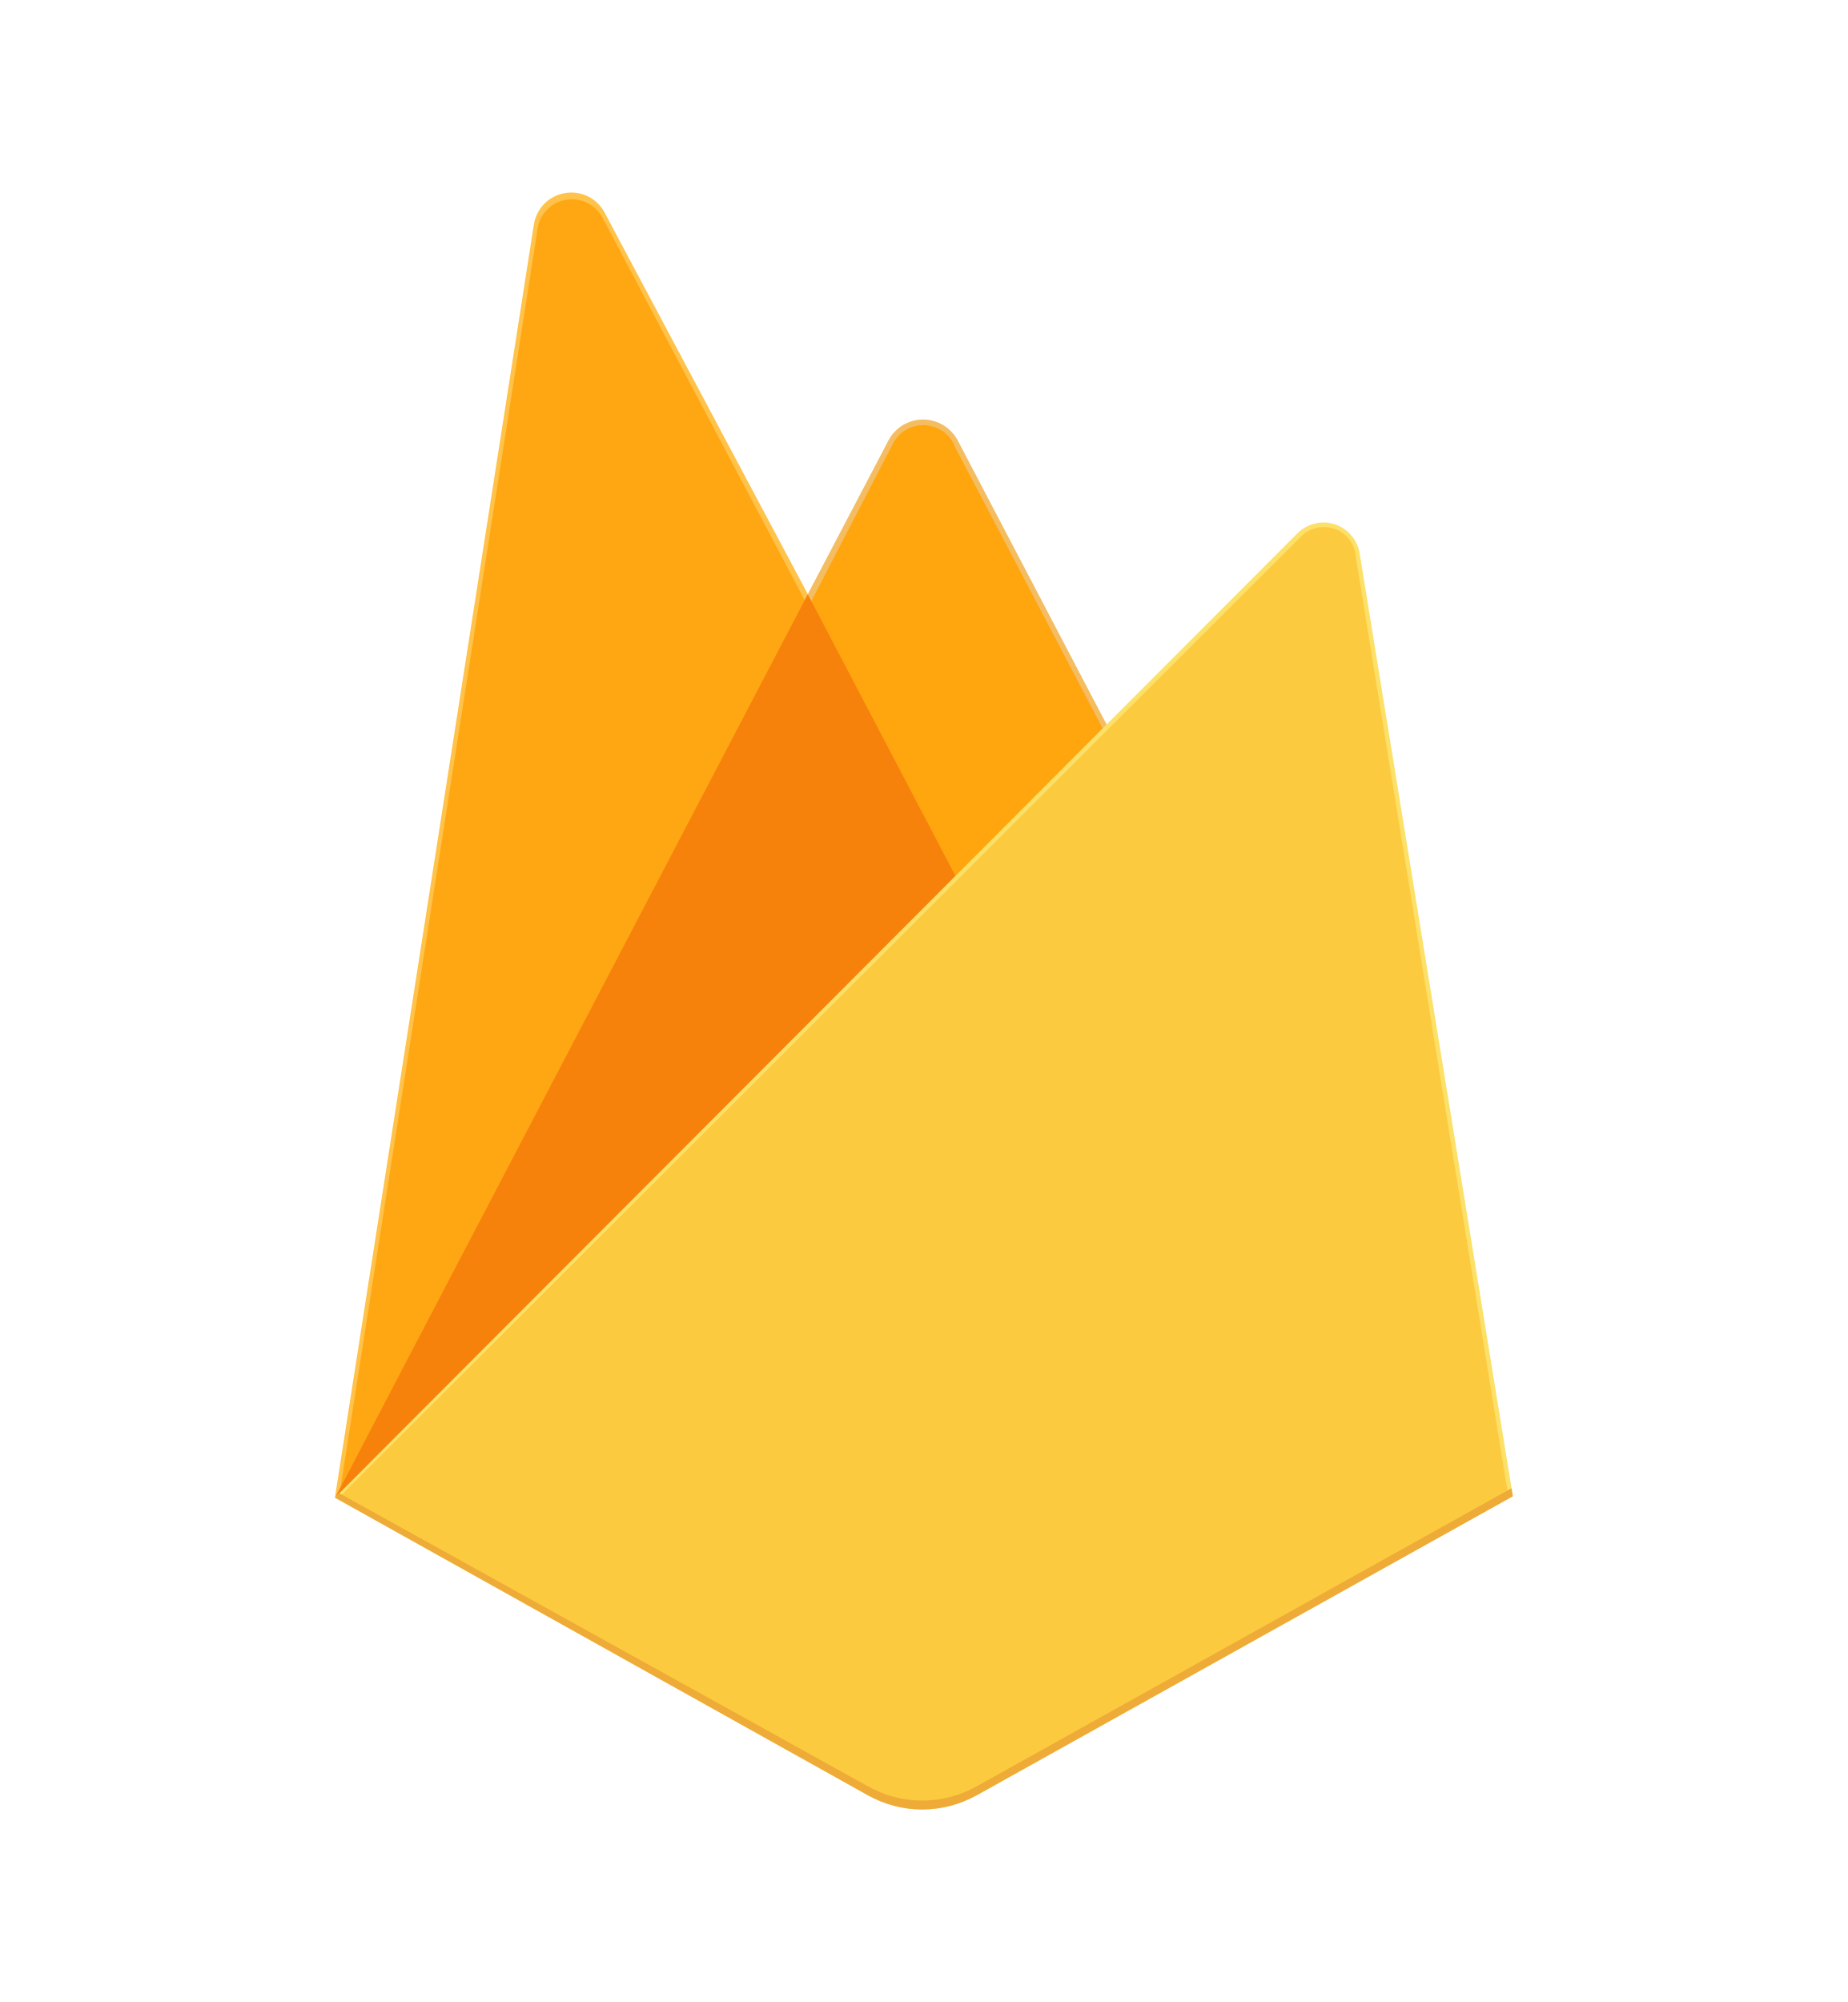
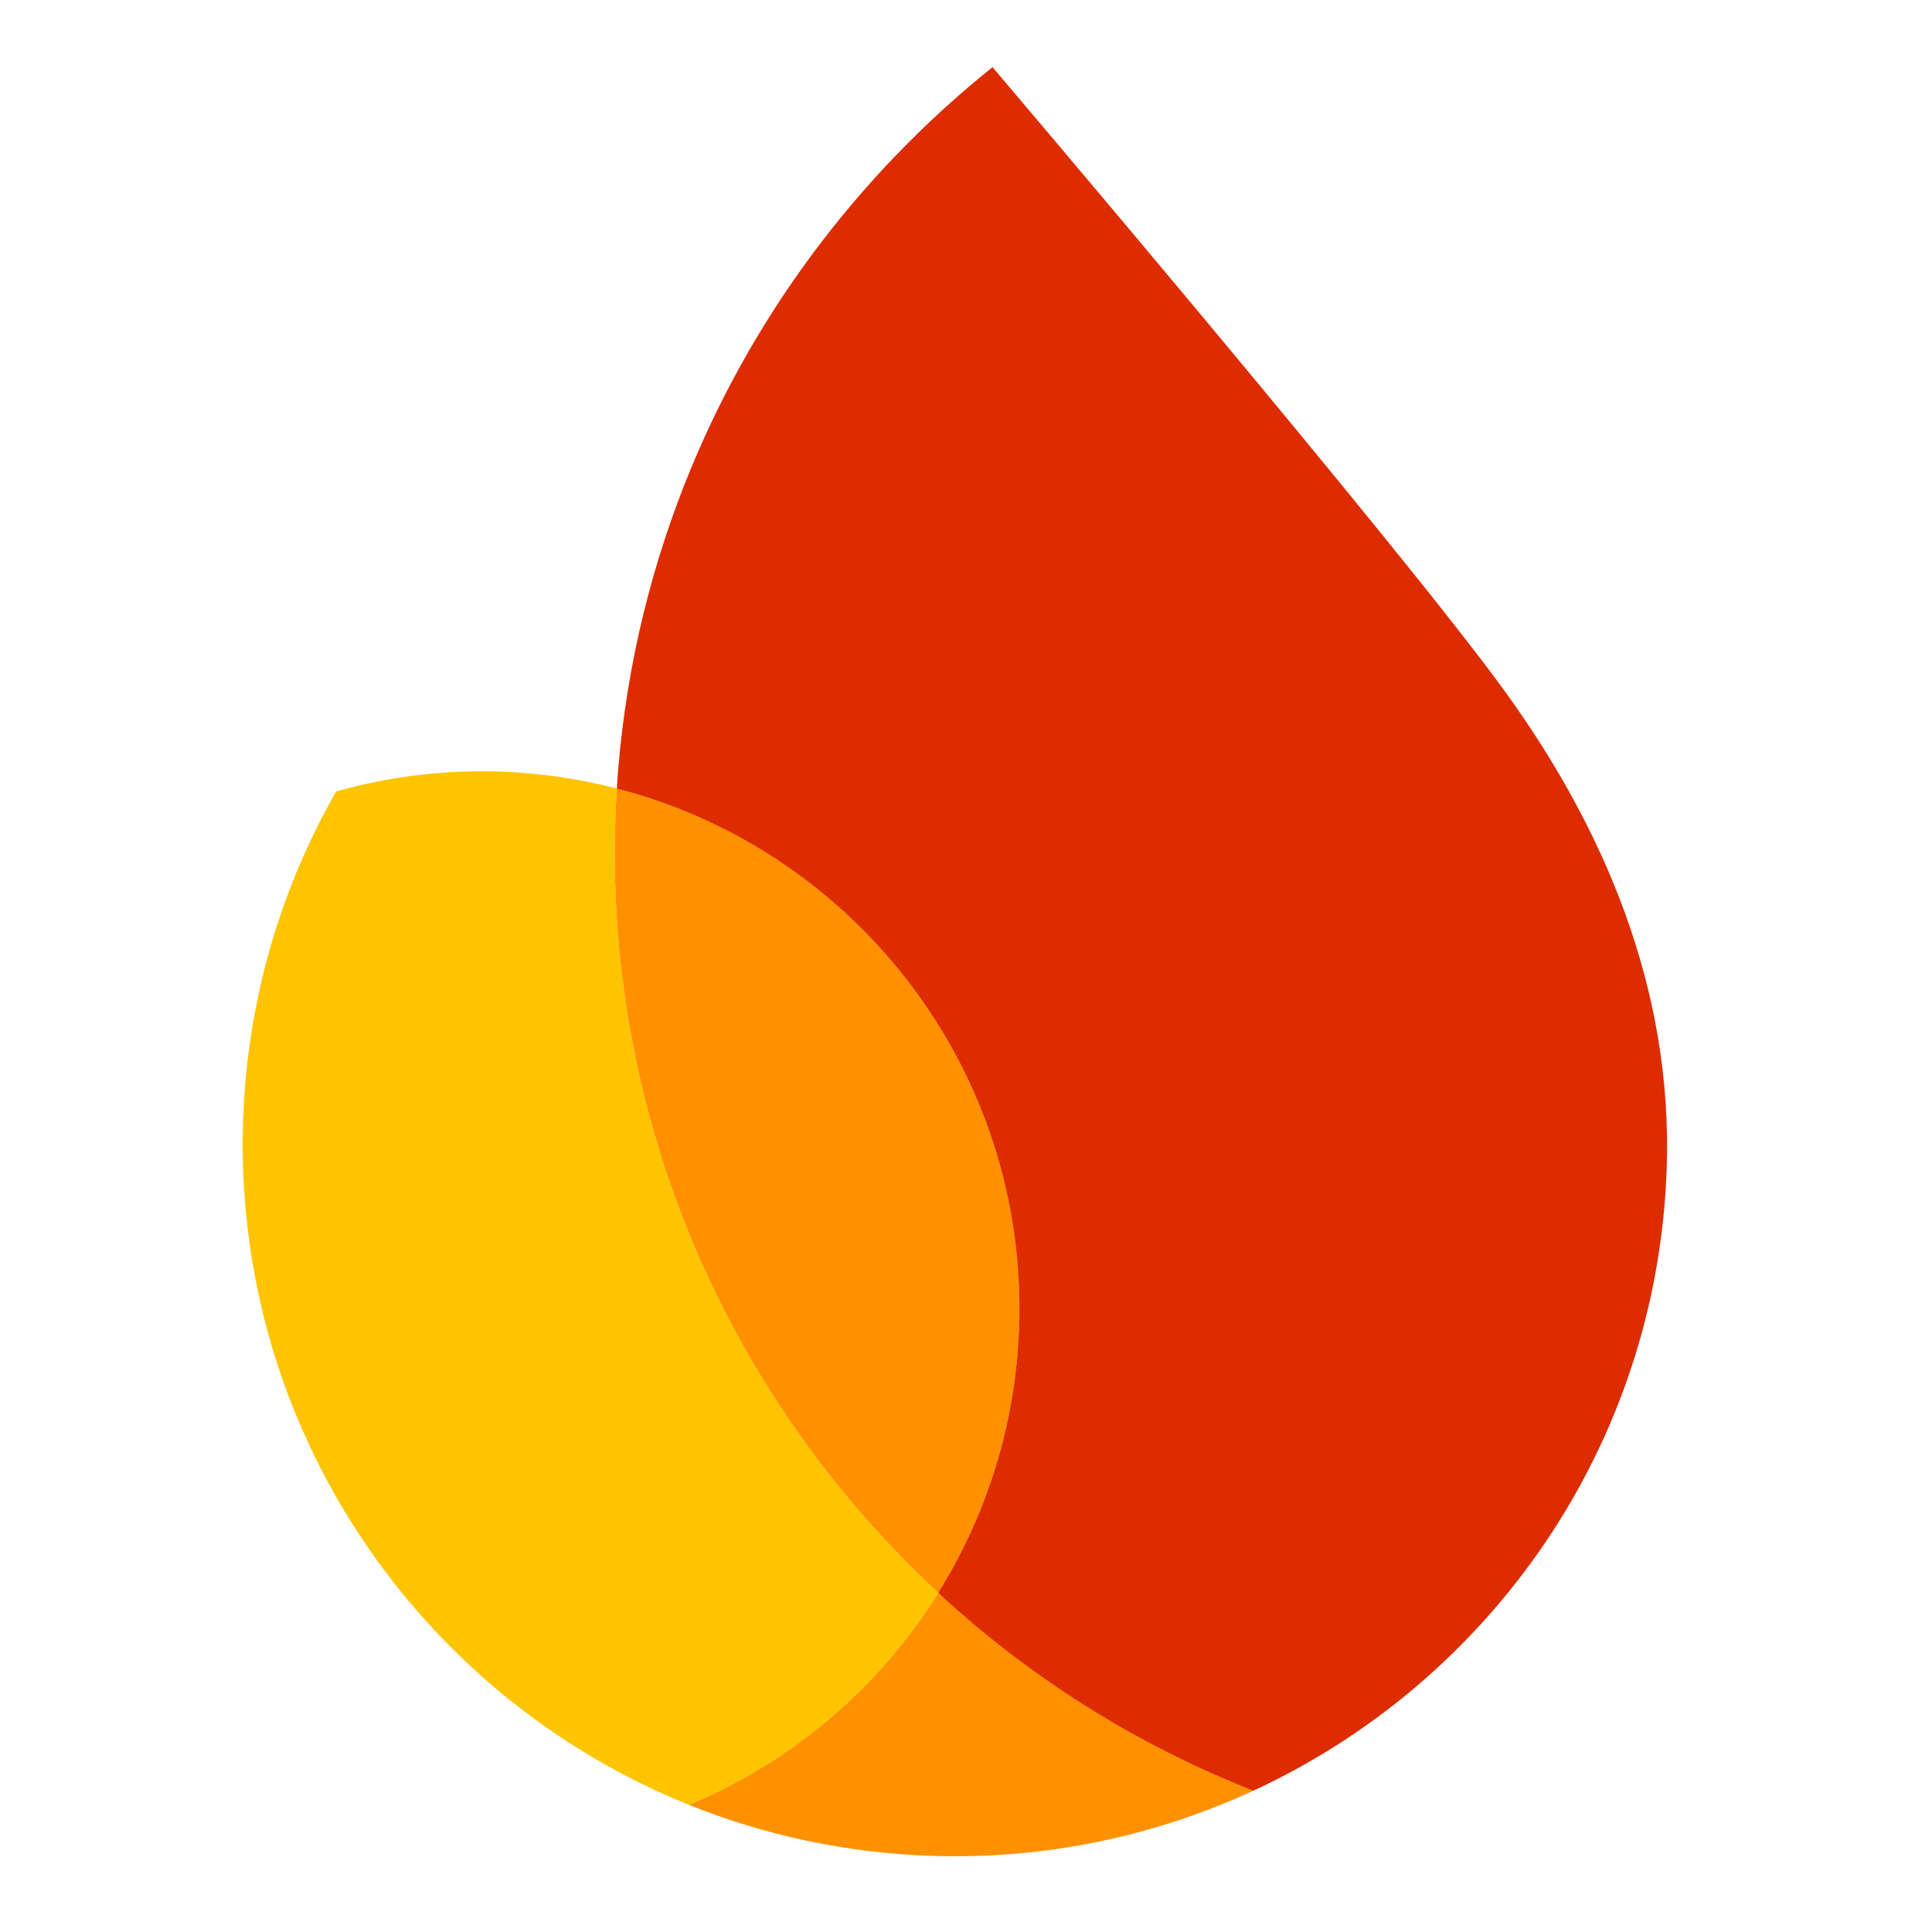
- <svg xmlns="http://www.w3.org/2000/svg" width="12" height="13" viewBox="0 0 12 13" fill="none">
-   <path d="M2.175 9.725L2.239 9.636L5.246 3.931L5.253 3.871L3.927 1.381C3.903 1.335 3.865 1.298 3.818 1.275C3.772 1.253 3.72 1.245 3.669 1.254C3.618 1.262 3.571 1.287 3.535 1.323C3.499 1.36 3.475 1.407 3.467 1.458L2.175 9.725Z" fill="#FFC24A" />
-   <path d="M2.212 9.658L2.26 9.564L5.237 3.918L3.915 1.418C3.893 1.375 3.858 1.339 3.814 1.318C3.77 1.296 3.721 1.289 3.673 1.298C3.625 1.306 3.582 1.33 3.549 1.366C3.515 1.401 3.495 1.447 3.49 1.495L2.212 9.658Z" fill="#FFA712" />
-   <path d="M6.219 5.754L7.206 4.741L6.219 2.858C6.197 2.818 6.165 2.784 6.125 2.76C6.086 2.737 6.041 2.724 5.995 2.724C5.949 2.724 5.903 2.737 5.864 2.76C5.825 2.784 5.792 2.818 5.771 2.858L5.243 3.864V3.95L6.219 5.754Z" fill="#F4BD62" />
-   <path d="M6.201 5.713L7.161 4.73L6.201 2.9C6.186 2.86 6.159 2.826 6.124 2.801C6.089 2.777 6.048 2.763 6.006 2.761C5.963 2.759 5.921 2.769 5.884 2.791C5.847 2.813 5.818 2.844 5.799 2.882L5.268 3.906L5.253 3.958L6.201 5.713Z" fill="#FFA50E" />
-   <path d="M2.176 9.725L2.205 9.696L2.309 9.654L6.157 5.821L6.205 5.688L5.246 3.859L2.176 9.725Z" fill="#F6820C" />
-   <path d="M6.342 11.659L9.825 9.716L8.83 3.592C8.823 3.549 8.804 3.509 8.775 3.476C8.747 3.442 8.709 3.418 8.668 3.404C8.626 3.391 8.582 3.389 8.539 3.4C8.496 3.41 8.458 3.432 8.427 3.462L2.175 9.725L5.637 11.658C5.745 11.718 5.866 11.75 5.989 11.75C6.113 11.75 6.234 11.718 6.342 11.658" fill="#FDE068" />
-   <path d="M9.793 9.7L8.806 3.622C8.804 3.581 8.79 3.541 8.766 3.508C8.742 3.474 8.708 3.449 8.669 3.435C8.63 3.421 8.588 3.418 8.548 3.428C8.508 3.438 8.471 3.459 8.443 3.49L2.212 9.713L5.637 11.626C5.743 11.685 5.864 11.717 5.986 11.717C6.108 11.717 6.228 11.685 6.335 11.626L9.793 9.7Z" fill="#FCCA3F" />
-   <path d="M6.342 11.6C6.234 11.66 6.113 11.692 5.99 11.692C5.867 11.692 5.745 11.66 5.638 11.6L2.203 9.696L2.175 9.725L5.637 11.658C5.745 11.718 5.866 11.75 5.989 11.75C6.113 11.75 6.234 11.718 6.342 11.658L9.825 9.716L9.816 9.664L6.342 11.6Z" fill="#EEAB37" />
+ <svg xmlns="http://www.w3.org/2000/svg" width="600" height="600" viewBox="0 0 600 600" fill="none">
+   <path d="M213.918 560.499C237.166 569.856 262.387 575.408 288.87 576.333C324.71 577.585 358.792 570.175 389.261 556.099C352.724 541.744 319.634 520.751 291.392 494.651C273.086 523.961 246.01 547.113 213.918 560.499Z" fill="#FF9100" />
+   <path d="M291.389 494.66C226.923 435.038 187.815 348.743 191.12 254.092C191.228 251.019 191.39 247.947 191.58 244.876C180.034 241.89 167.98 240.068 155.576 239.635C137.821 239.015 120.626 241.217 104.393 245.788C87.184 275.933 76.799 310.521 75.505 347.569C72.166 443.18 130.027 526.723 213.914 560.508C246.007 547.121 273.082 523.998 291.389 494.66Z" fill="#FFC400" />
+   <path d="M291.39 494.657C306.378 470.671 315.465 442.551 316.523 412.254C319.306 332.559 265.731 264.003 191.581 244.873C191.391 247.944 191.229 251.016 191.121 254.089C187.816 348.74 226.924 435.035 291.39 494.657Z" fill="#FF9100" />
+   <path d="M308.231 20.858C266 54.691 232.652 99.302 212.475 150.693C200.924 180.129 193.665 211.748 191.546 244.893C265.696 264.023 319.272 332.579 316.489 412.273C315.431 442.57 306.317 470.663 291.355 494.677C319.595 520.804 352.686 541.77 389.223 556.124C462.56 522.224 514.593 449.278 517.606 362.997C519.558 307.096 498.08 257.273 467.731 215.219C435.68 170.742 308.231 20.858 308.231 20.858Z" fill="#DD2C00" />
</svg>
